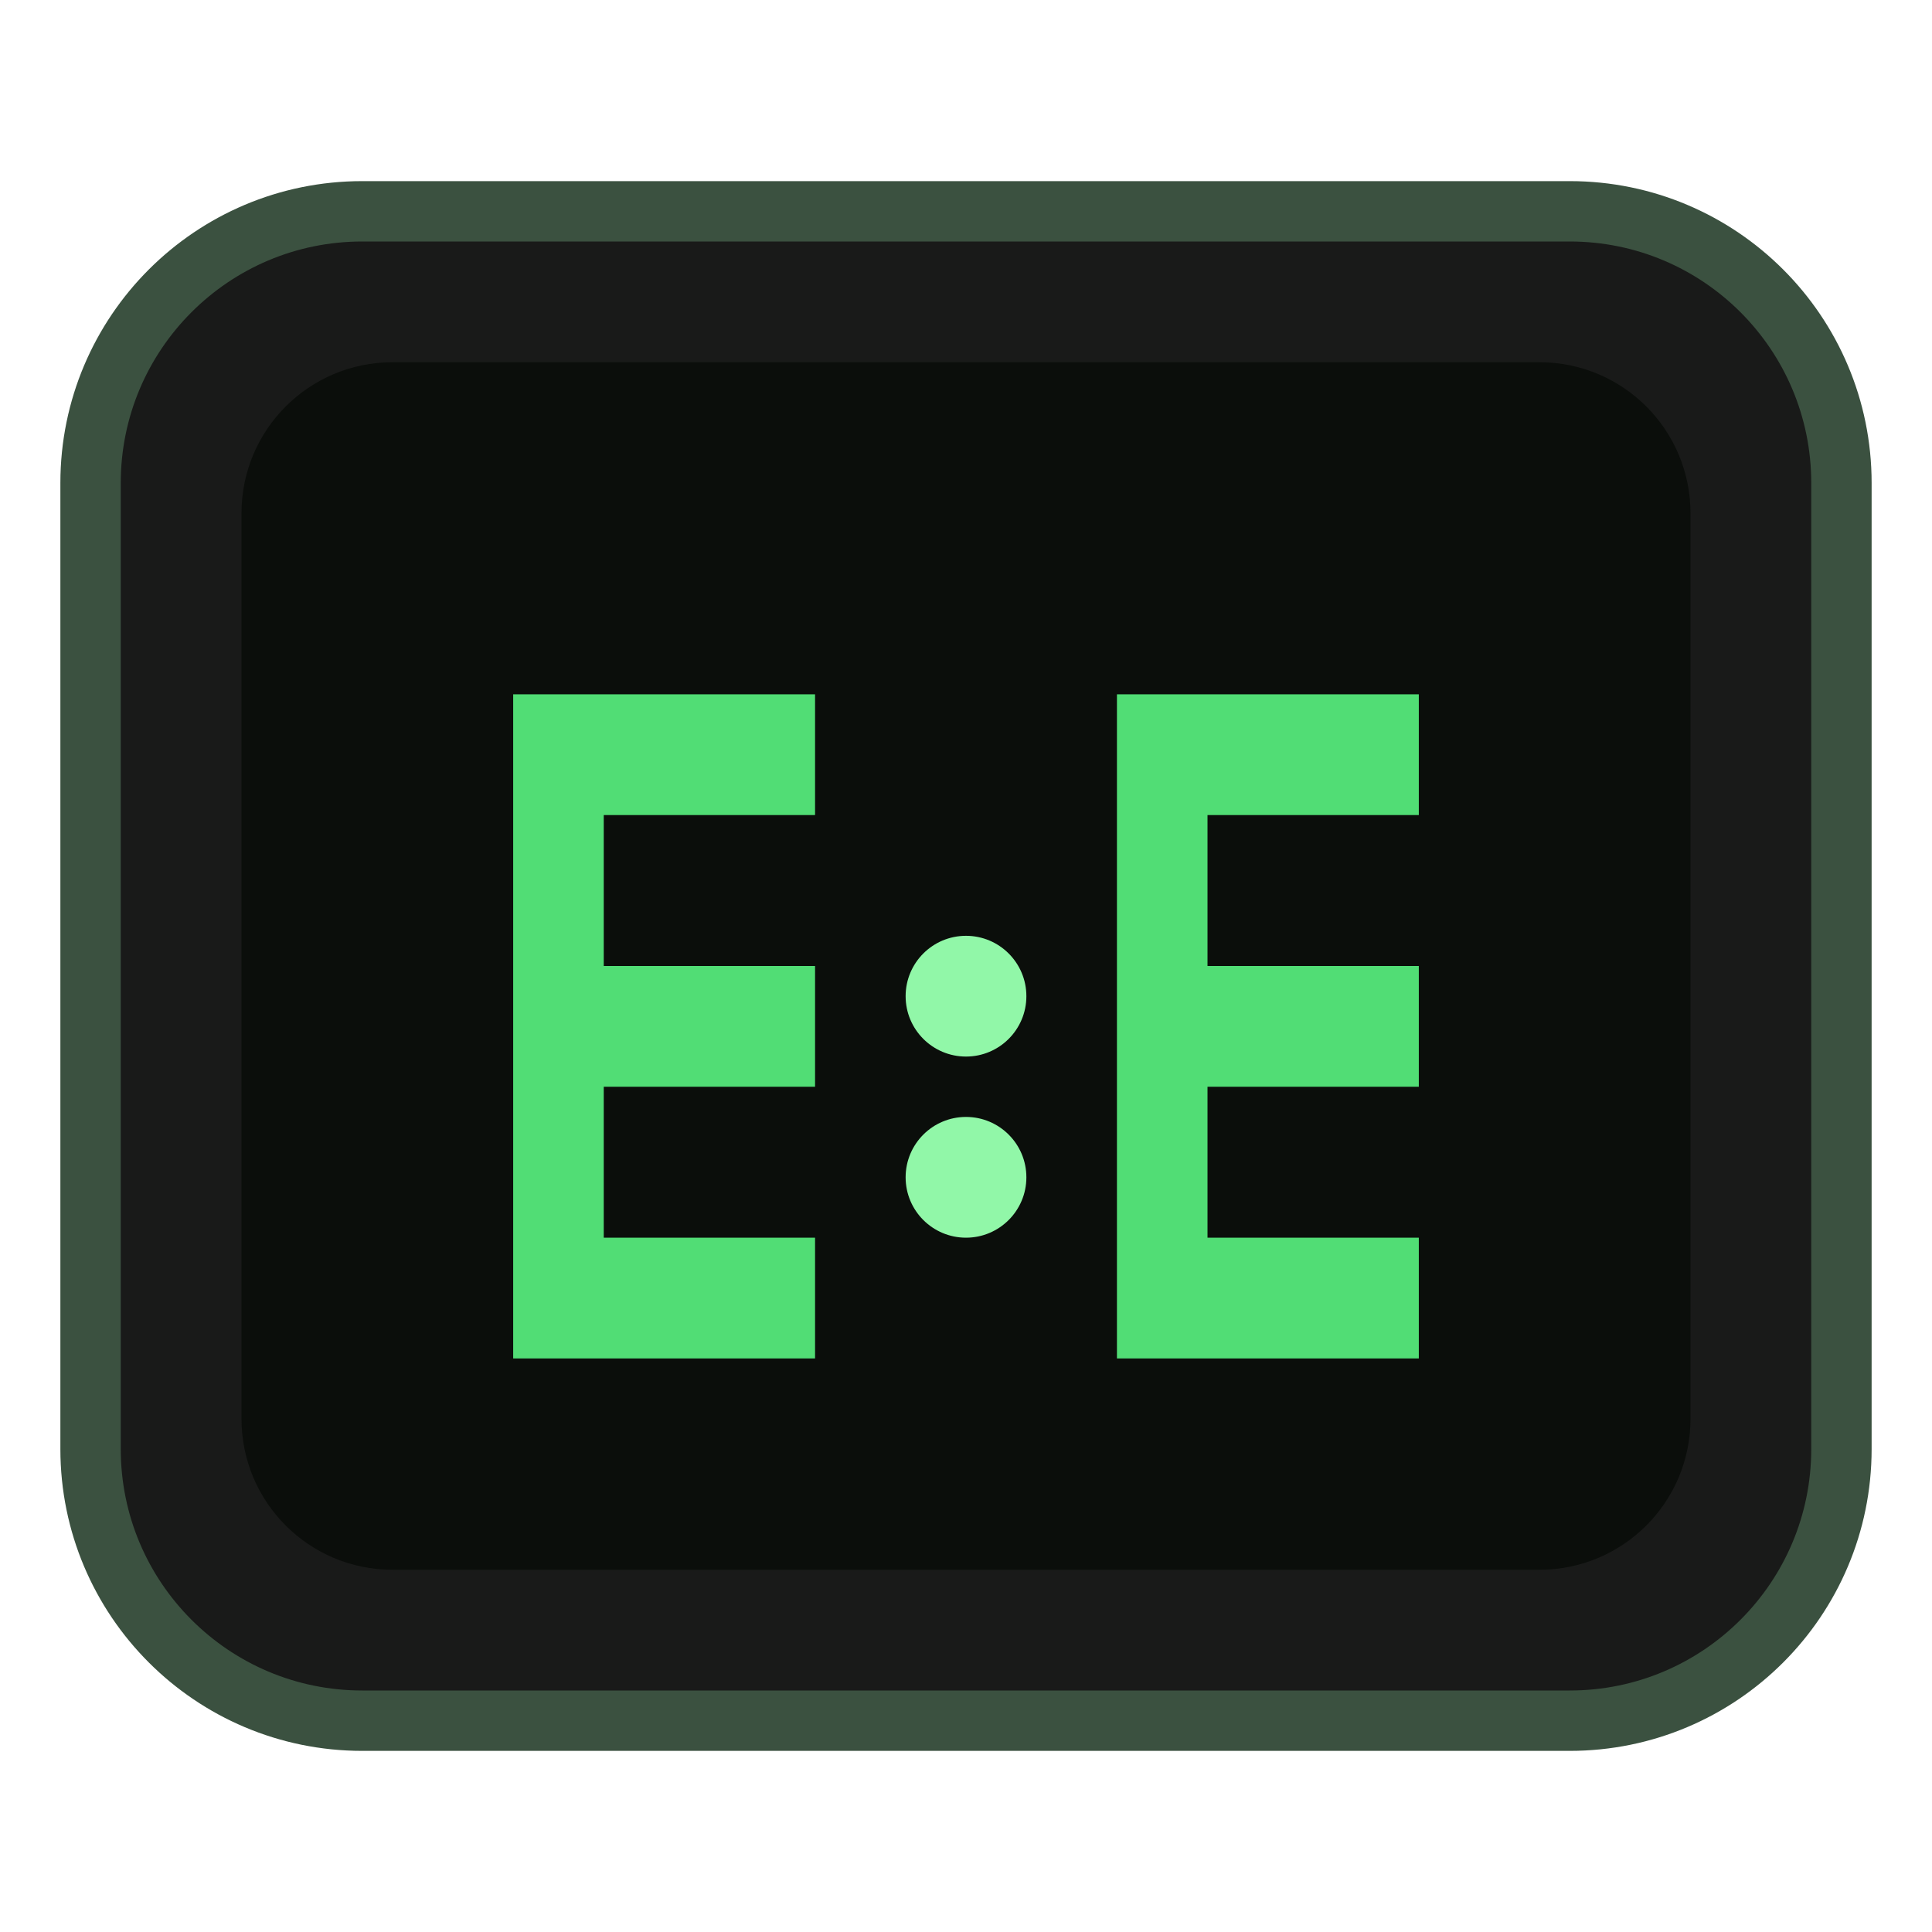
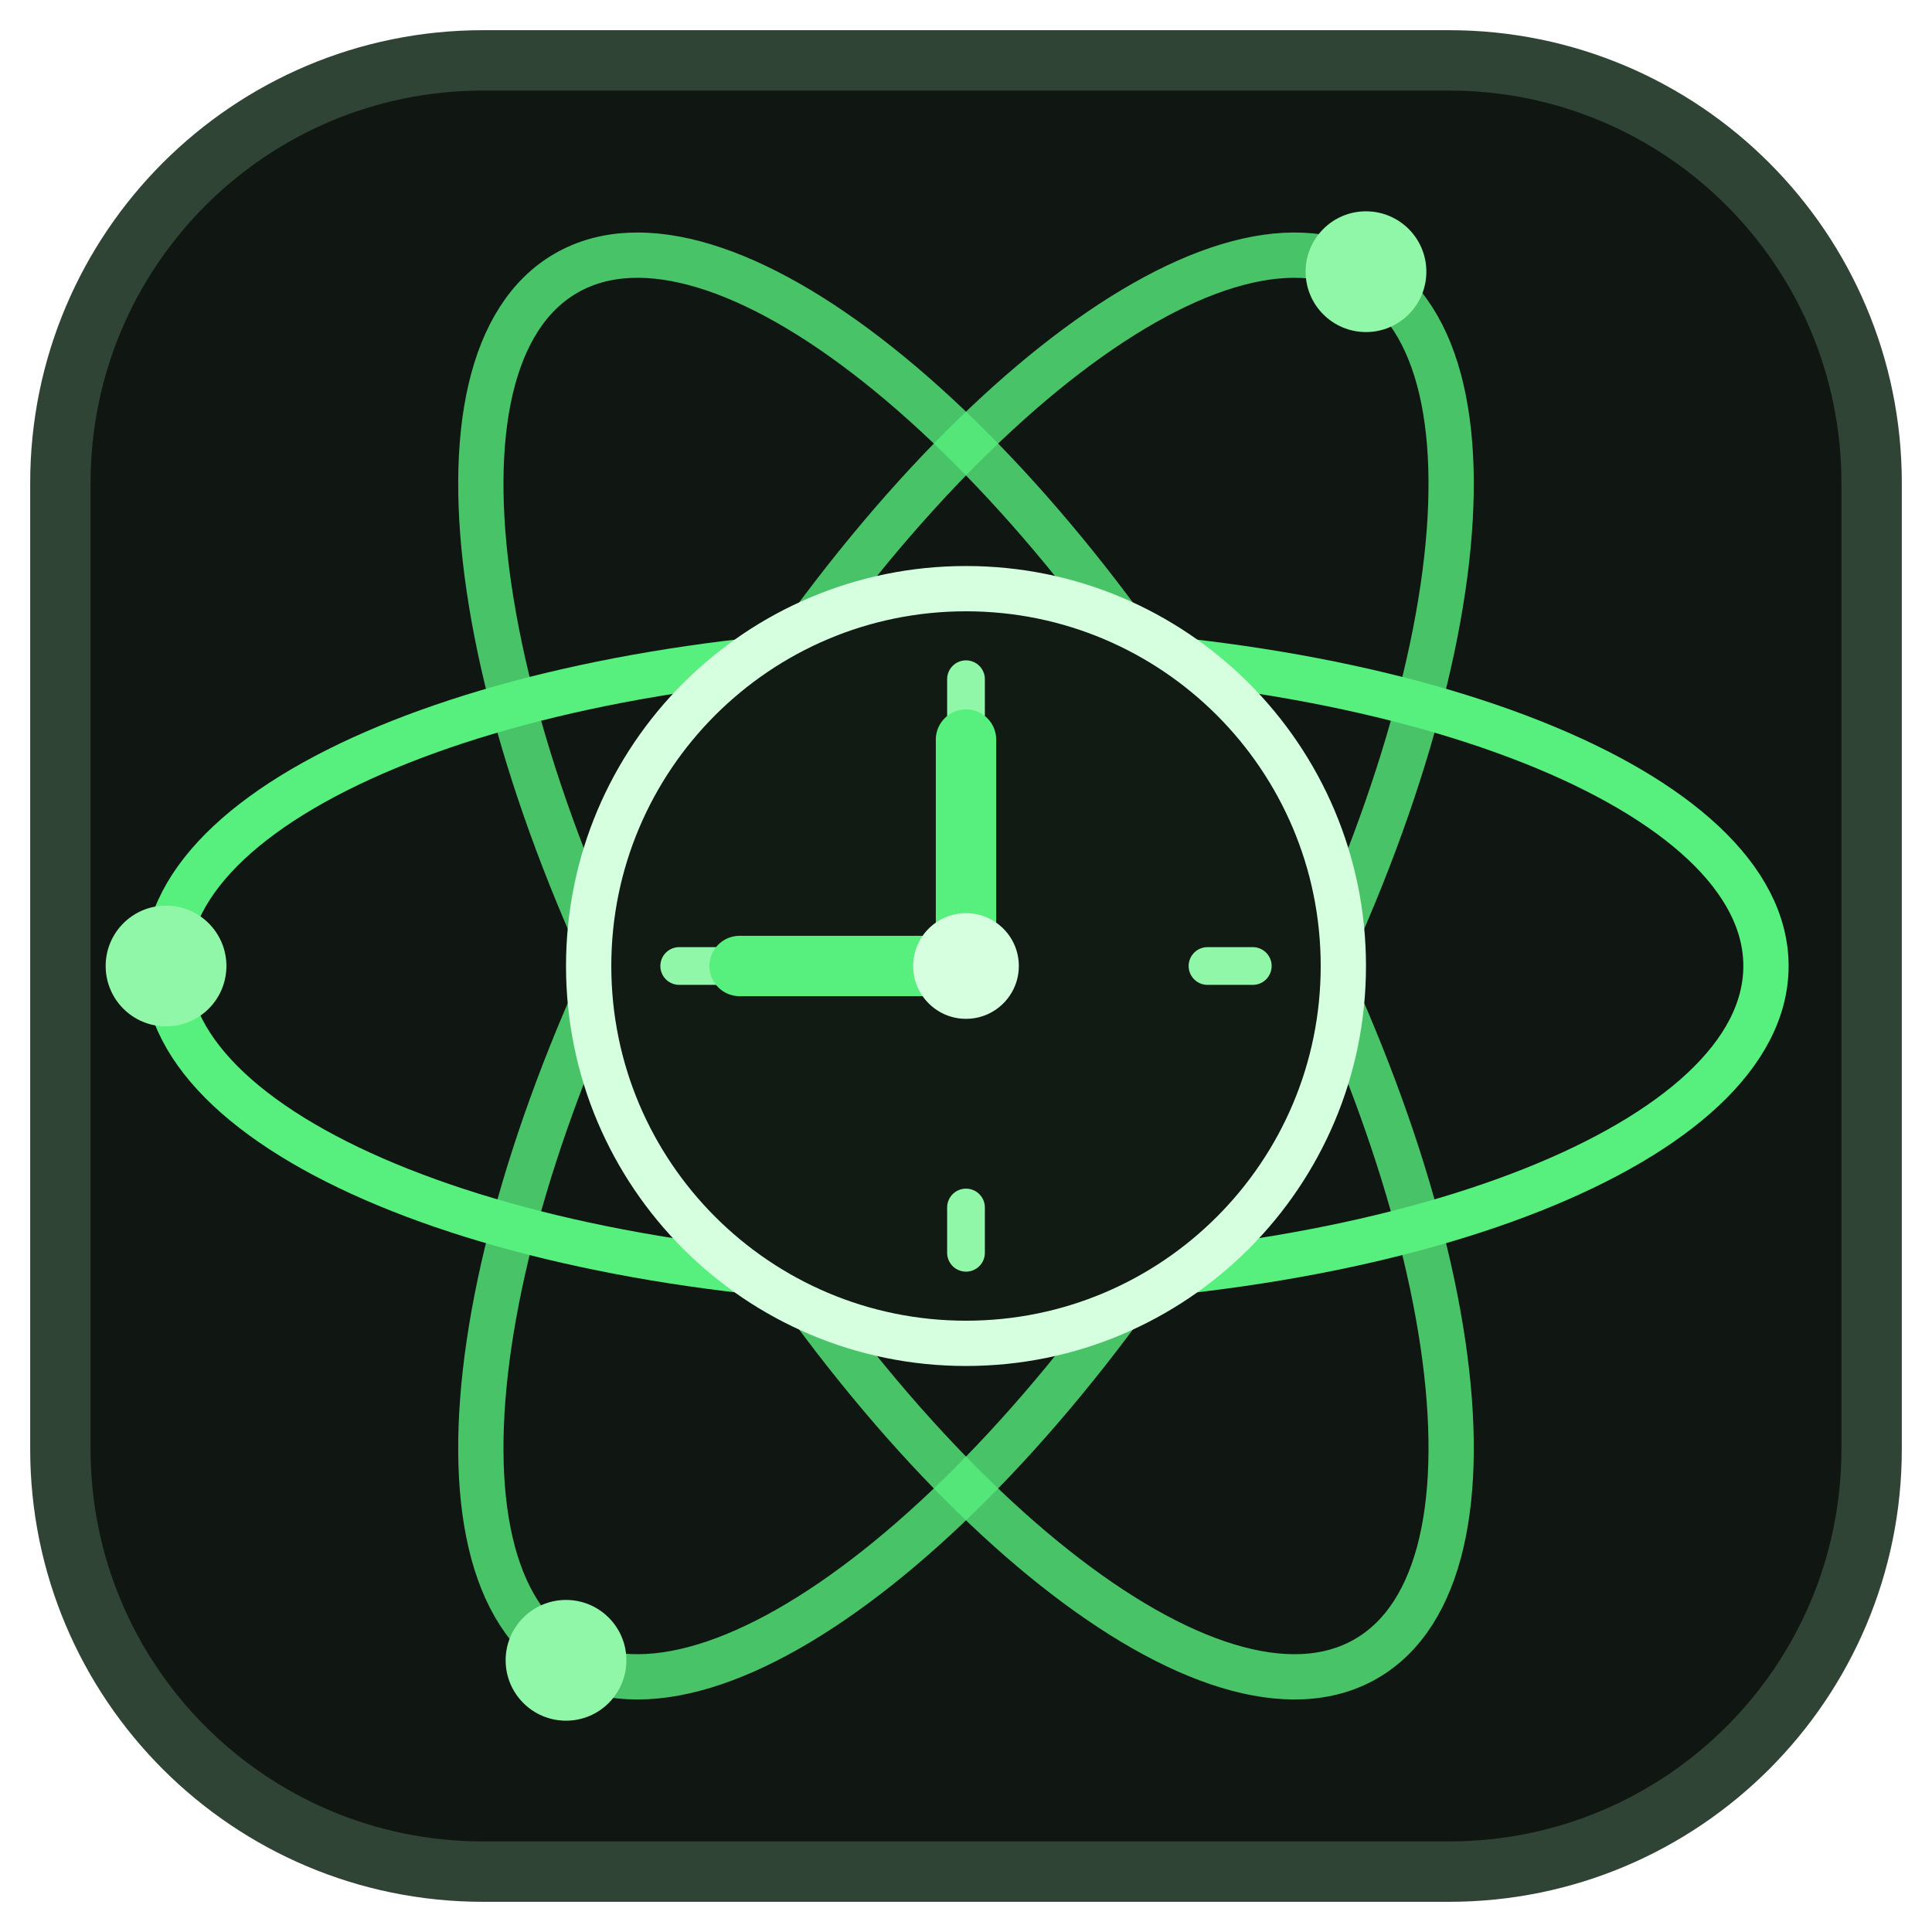
- <svg xmlns="http://www.w3.org/2000/svg" viewBox="0 0 64 64">
-   <rect x="3" y="7" width="58" height="50" rx="9" fill="#191a19" stroke="#3b5140" stroke-width="2" />
-   <rect x="8" y="12" width="48" height="40" rx="5" fill="#0b0e0b" />
-   <path d="M17 23h10v4h-7v5h7v4h-7v5h7v4H17V23Zm20 0h10v4h-7v5h7v4h-7v5h7v4H37V23Z" fill="#57ef7e" opacity=".92" />
-   <circle cx="32" cy="33" r="2" fill="#91f7a8" />
-   <circle cx="32" cy="39" r="2" fill="#91f7a8" />
+ <svg xmlns="http://www.w3.org/2000/svg" viewBox="0 0 128 128">
+   <rect x="4" y="4" width="120" height="120" rx="28" fill="#101611" stroke="#304436" stroke-width="4" />
+   <g fill="none" stroke="#57ef7e" stroke-width="3">
+     <ellipse cx="64" cy="64" rx="53" ry="21" />
+     <ellipse cx="64" cy="64" rx="53" ry="21" transform="rotate(60 64 64)" opacity=".8" />
+     <ellipse cx="64" cy="64" rx="53" ry="21" transform="rotate(-60 64 64)" opacity=".8" />
+   </g>
+   <g fill="#91f7a8">
+     <circle cx="11" cy="64" r="4" />
+     <circle cx="90.5" cy="18" r="4" />
+     <circle cx="37.5" cy="110" r="4" />
+   </g>
+   <circle cx="64" cy="64" r="25" fill="#111a13" stroke="#d6ffe0" stroke-width="3" />
+   <path d="M64 45v3m19 16h-3m-16 19v-3M45 64h3" stroke="#91f7a8" stroke-linecap="round" stroke-width="2.5" />
+   <path d="M64 64V49M64 64H49" fill="none" stroke="#57ef7e" stroke-linecap="round" stroke-width="4" />
+   <circle cx="64" cy="64" r="3.5" fill="#d6ffe0" />
</svg>
